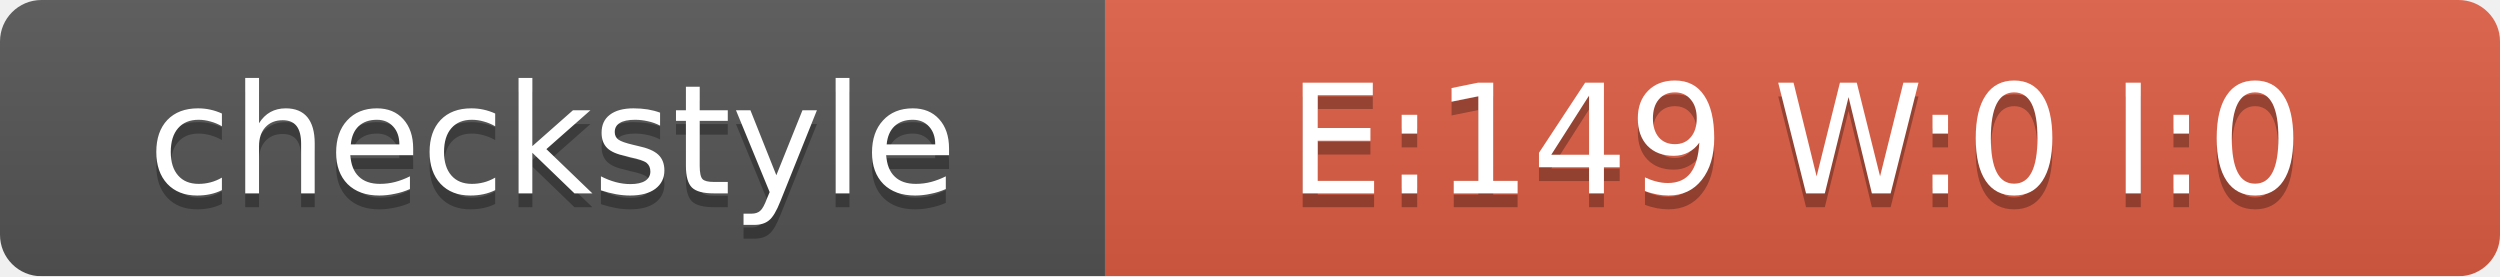
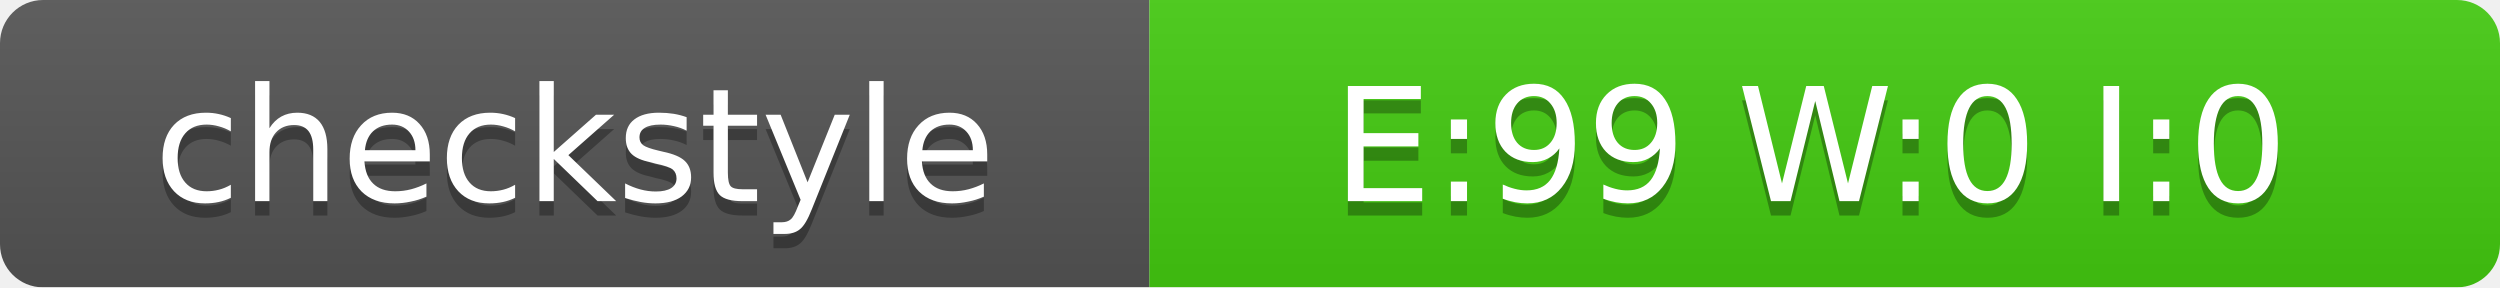
- <svg xmlns="http://www.w3.org/2000/svg" width="181" height="20">
+ <svg xmlns="http://www.w3.org/2000/svg" width="174" height="20">
  <linearGradient id="smooth" x2="0" y2="100%">
    <stop offset="0" stop-color="#bbb" stop-opacity=".1" />
    <stop offset="1" stop-opacity=".1" />
  </linearGradient>
  <mask id="round">
-     <rect width="181" height="20" rx="3" fill="#fff" />
+     <rect width="174" height="20" rx="3" fill="#fff" />
  </mask>
  <g mask="url(#round)">
    <rect width="80" height="20" fill="#555" />
-     <rect x="80" width="101" height="20" fill="#E05D44" />
-     <rect width="181" height="20" fill="url(#smooth)" />
+     <rect x="80" width="94" height="20" fill="#4c1" />
+     <rect width="174" height="20" fill="url(#smooth)" />
  </g>
  <g fill="#fff" text-anchor="middle" font-family="DejaVu Sans,Verdana,Geneva,sans-serif" font-size="11">
    <text x="40" y="15" fill="#010101" fill-opacity=".3">checkstyle</text>
    <text x="40" y="14">checkstyle</text>
-     <text x="130" y="15" fill="#010101" fill-opacity=".3">E:149 W:0 I:0</text>
-     <text x="130" y="14">E:149 W:0 I:0</text>
+     <text x="126" y="15" fill="#010101" fill-opacity=".3">E:99 W:0 I:0</text>
+     <text x="126" y="14">E:99 W:0 I:0</text>
  </g>
</svg>
